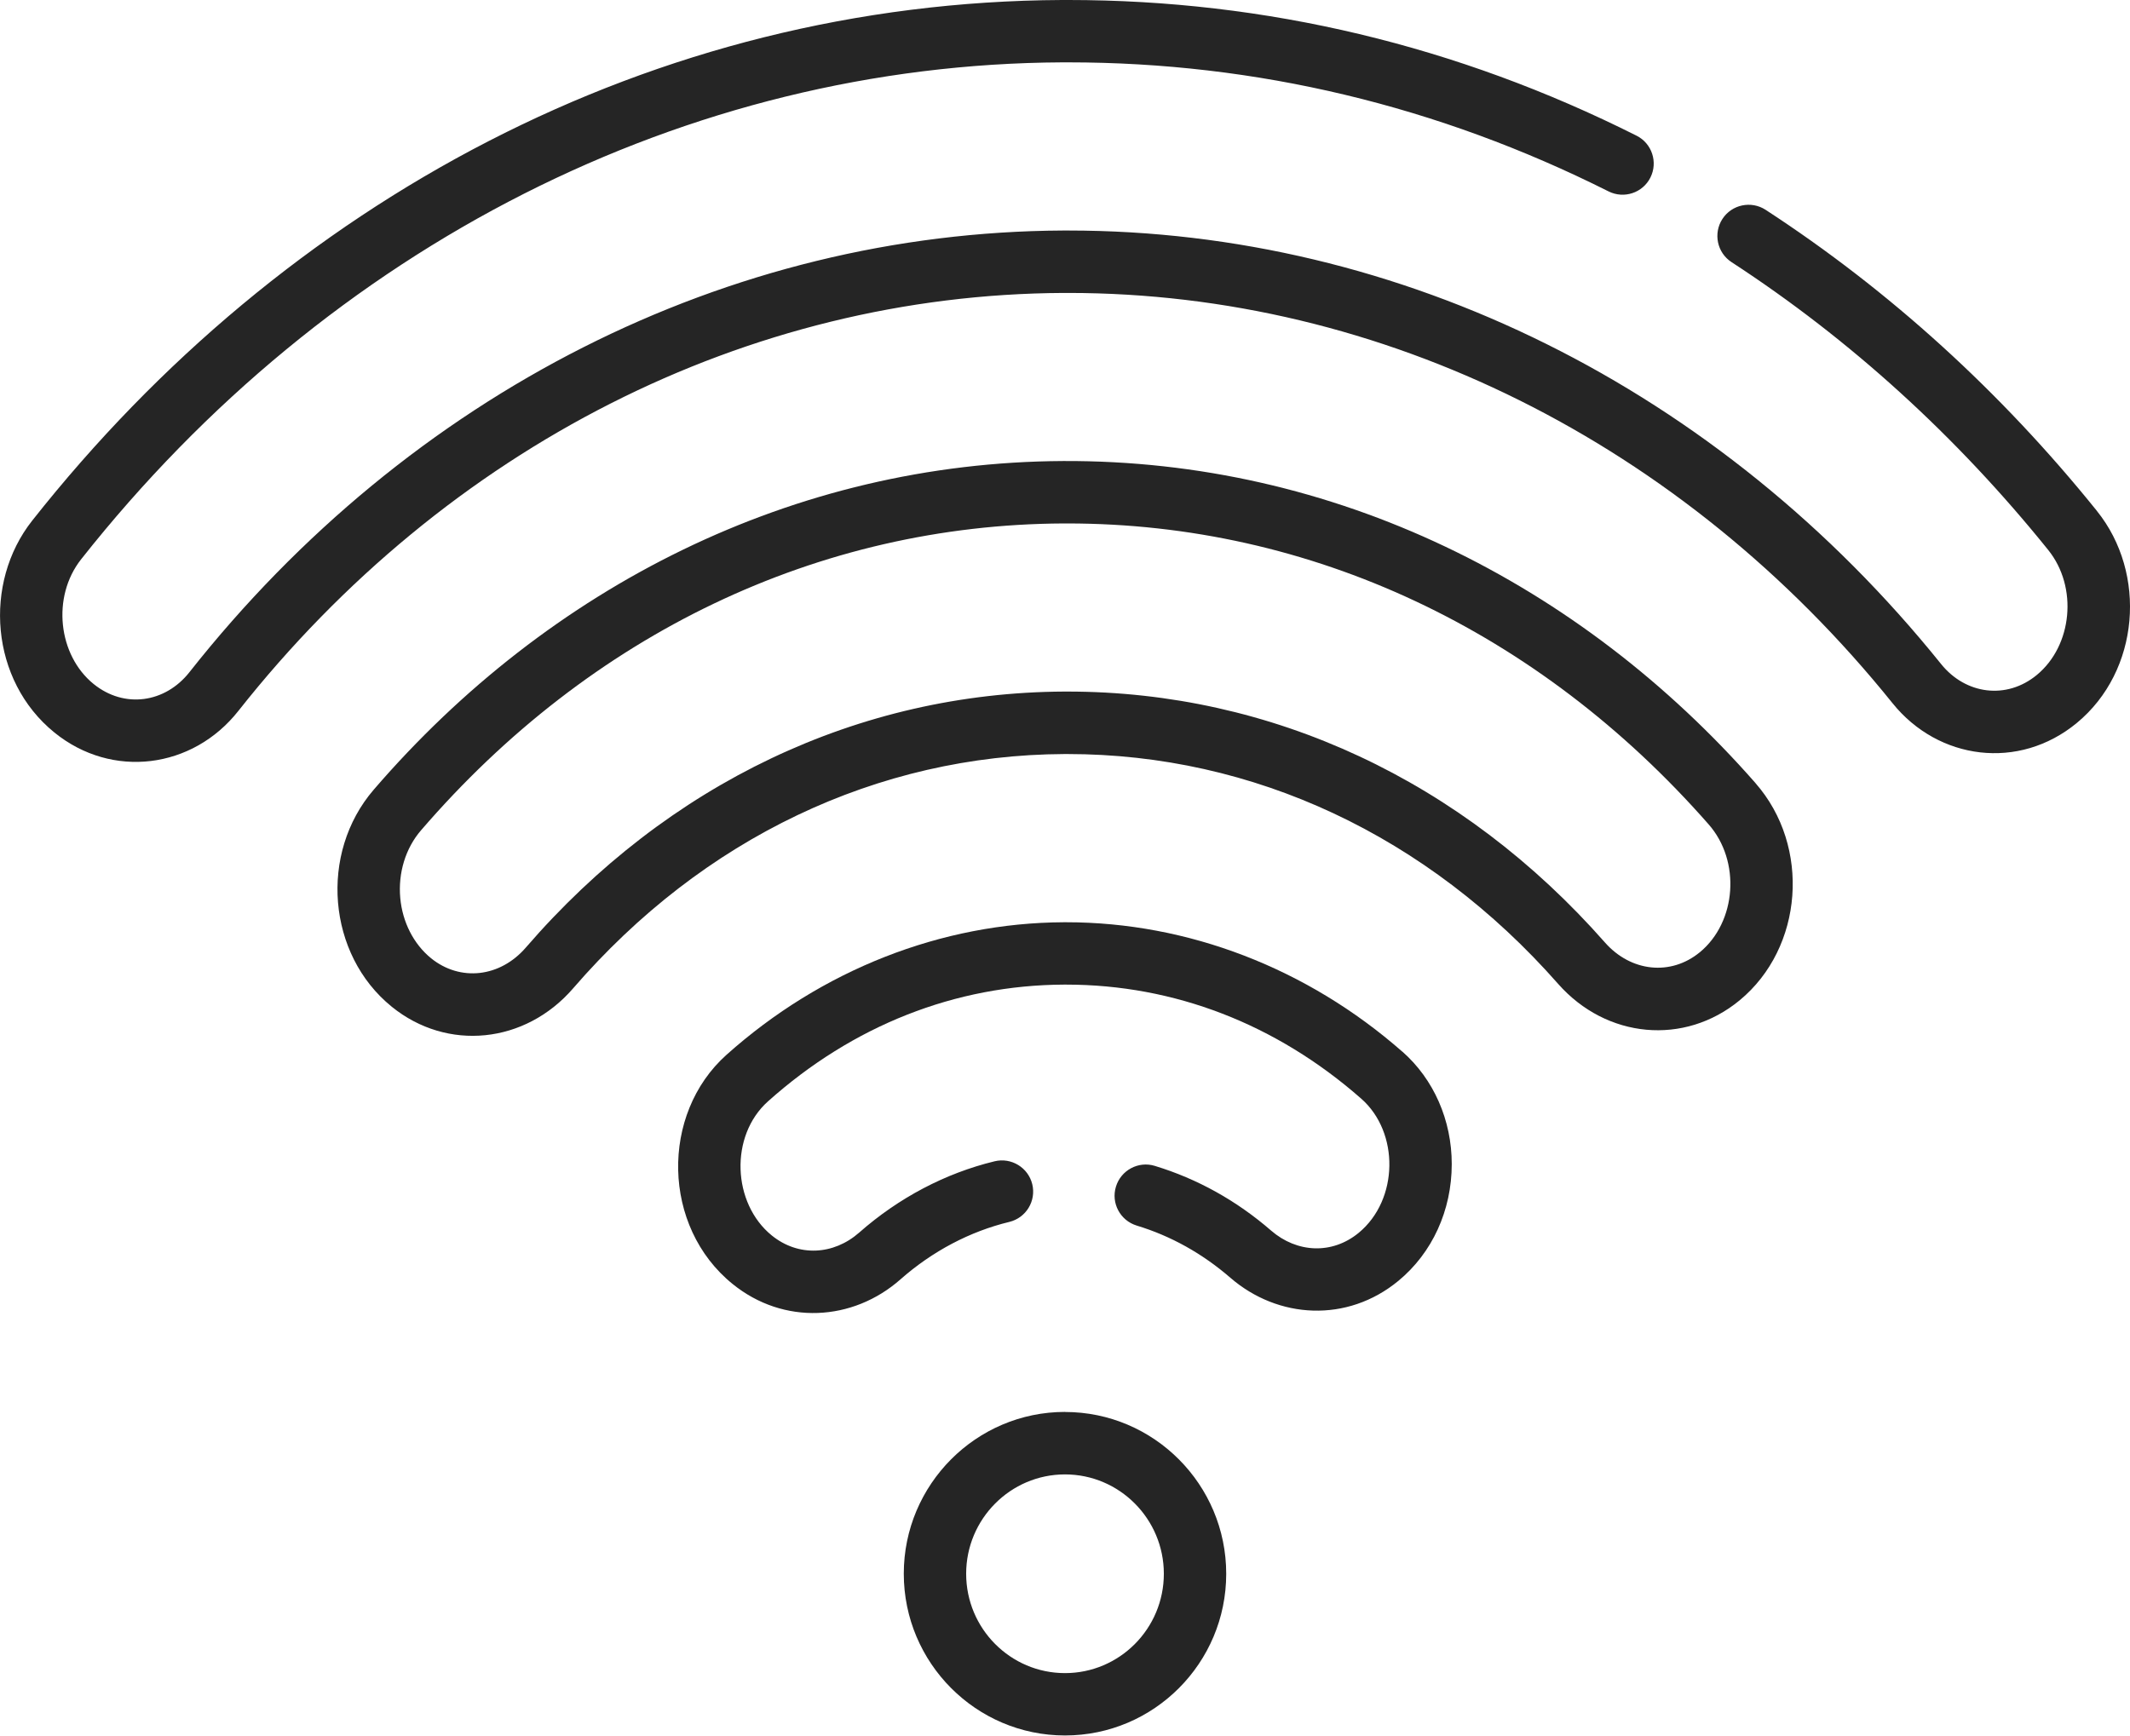
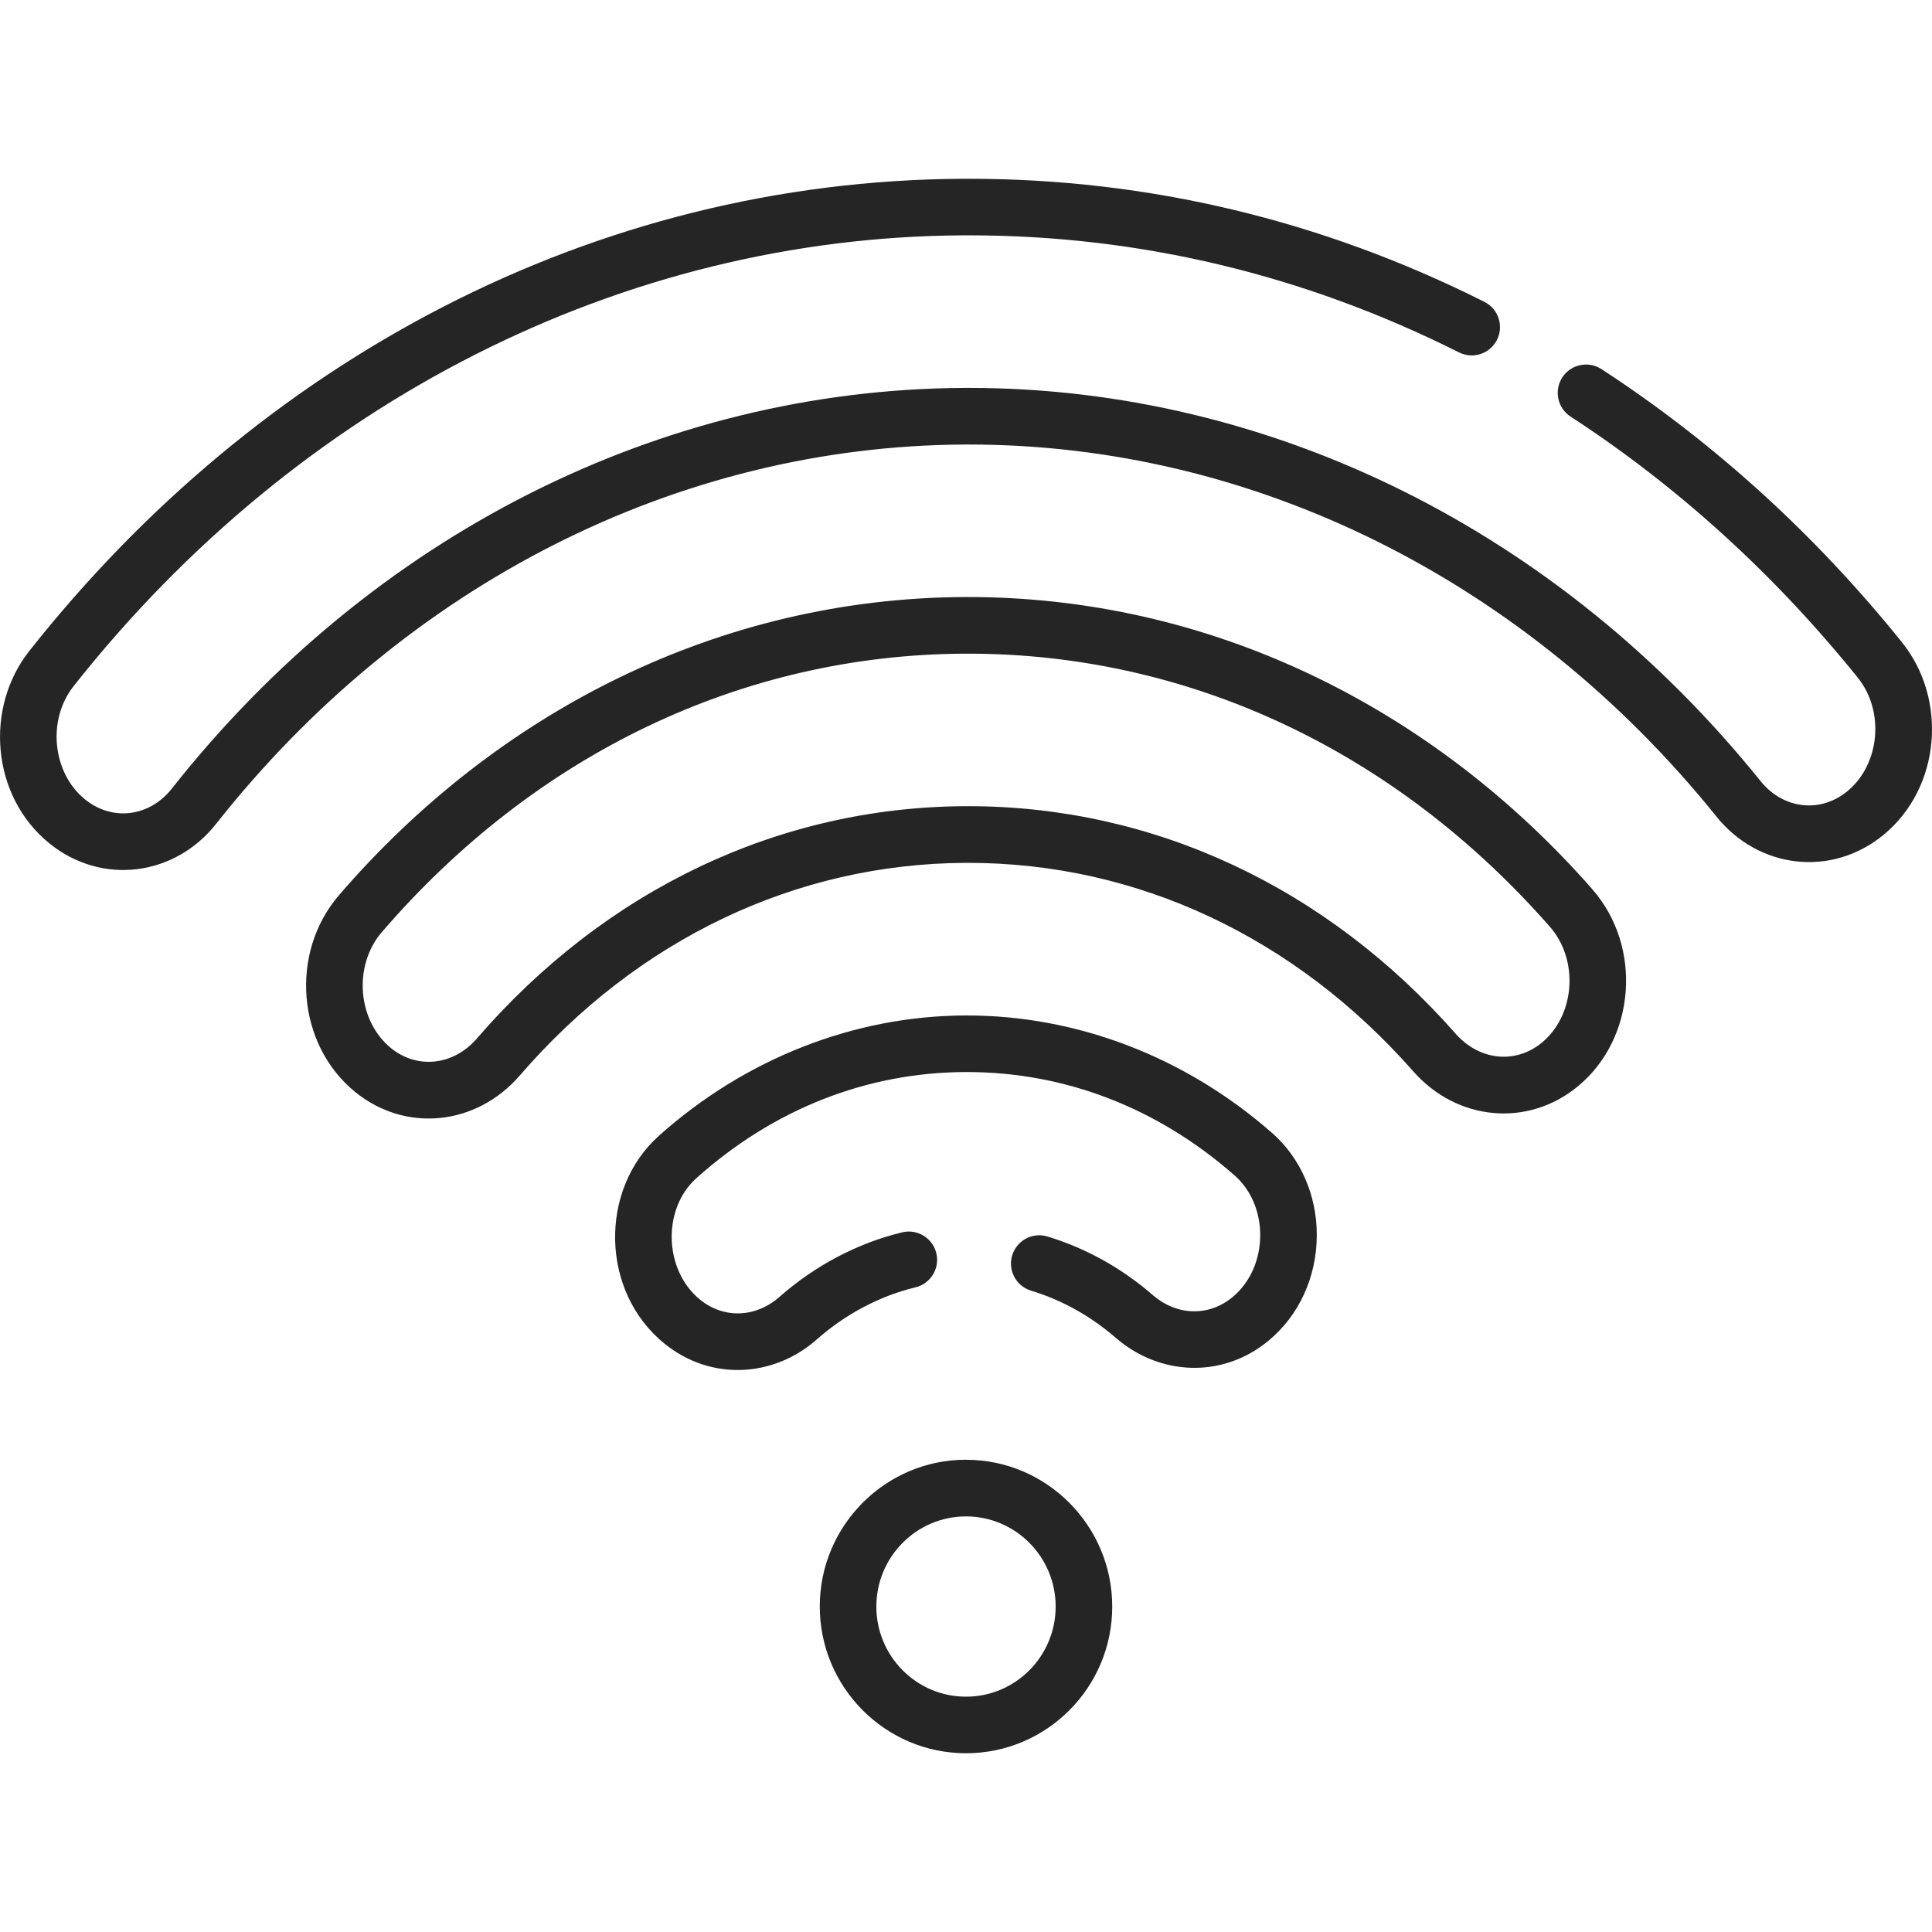
- <svg xmlns="http://www.w3.org/2000/svg" version="1.1" id="svg2" xml:space="preserve" width="42.667" height="34.771" viewBox="0 0 42.667 34.771">
+ <svg xmlns="http://www.w3.org/2000/svg" version="1.1" id="svg2" xml:space="preserve" width="40" height="40" viewBox="0 0 42.667 34.771">
  <defs id="defs6" />
  <g id="g10" transform="matrix(1.333333,0,0,-1.333333,0,34.77148)">
    <g id="g12" transform="translate(0,14.36865)">
      <path d="M 31.503,4.032 C 32.259,3.094 32.149,1.629 31.201,0.846 30.331,0.128 29.121,0.287 28.432,1.144 c -3.152,3.917 -7.666,6.164 -12.382,6.164 h -0.071 C 11.233,7.286 6.715,4.996 3.581,1.027 2.894,0.156 1.684,-3.9e-5 0.818,0.702 c -0.965,0.782 -1.075,2.247 -0.334,3.185 3.792,4.802 9.33,7.794 15.474,7.823 h 0.089 c 2.974,0 5.848,-0.686 8.54,-2.039 0.231,-0.116 0.324,-0.398 0.208,-0.629 -0.116,-0.231 -0.397,-0.324 -0.629,-0.208 -2.561,1.286 -5.292,1.939 -8.119,1.939 H 15.961 C 10.319,10.746 4.946,8.024 1.219,3.306 0.773,2.741 0.873,1.864 1.406,1.432 c 0.463,-0.375 1.076,-0.284 1.439,0.176 3.311,4.195 8.096,6.614 13.128,6.638 h 0.076 c 5.002,0 9.781,-2.374 13.113,-6.514 0.368,-0.458 0.984,-0.54 1.439,-0.164 0.534,0.441 0.62,1.319 0.171,1.877 -1.378,1.711 -2.978,3.166 -4.758,4.326 -0.217,0.141 -0.278,0.432 -0.137,0.649 0.141,0.217 0.432,0.278 0.649,0.137 1.862,-1.213 3.536,-2.735 4.976,-4.523 v 0 z" style="fill:#252525;fill-opacity:1;fill-rule:nonzero;stroke:none" id="path14" />
    </g>
    <g id="g16" transform="translate(5.070312,10.25684)">
      <path d="m 21.304,4.053 c 0.834,-0.95 0.719,-2.473 -0.239,-3.263 -0.829,-0.684 -2.001,-0.577 -2.728,0.249 -1.961,2.227 -4.577,3.452 -7.37,3.452 -0.015,0 -0.03,0 -0.045,0 C 8.112,4.478 5.49,3.227 3.54,0.97 2.82,0.137 1.649,0.018 0.815,0.694 L 0.814,0.695 c -0.966,0.783 -1.094,2.304 -0.269,3.261 2.63,3.053 6.311,4.918 10.357,4.938 4.072,0.018 7.762,-1.831 10.402,-4.84 z M 20.467,1.512 c 0.553,0.457 0.618,1.371 0.132,1.923 -2.56,2.917 -5.98,4.521 -9.635,4.521 -0.019,0 -0.039,0 -0.058,0 -3.677,-0.018 -7.105,-1.655 -9.651,-4.611 -0.233,-0.27 -0.346,-0.641 -0.312,-1.017 0.033,-0.363 0.201,-0.692 0.461,-0.904 0,0 0,-6.26e-4 6.25e-4,-6.26e-4 l 6.25e-4,-6.24e-4 c 0.439,-0.355 1.038,-0.288 1.425,0.161 2.131,2.466 5.003,3.831 8.088,3.846 h 0.049 c 3.066,0 5.932,-1.337 8.074,-3.77 0.391,-0.444 0.991,-0.506 1.426,-0.147 v 0 z" style="fill:#252525;fill-opacity:1;fill-rule:nonzero;stroke:none" id="path18" />
    </g>
    <g id="g20" transform="translate(10.1875,6.163086)">
      <path d="m 10.881,4.113 c 0.471,-0.414 0.742,-1.03 0.742,-1.69 0,-0.694 -0.292,-1.334 -0.801,-1.754 -0.769,-0.635 -1.809,-0.574 -2.525,0.046 -0.422,0.365 -0.895,0.629 -1.407,0.784 -0.248,0.076 -0.388,0.338 -0.312,0.585 0.075,0.247 0.337,0.388 0.584,0.312 0.638,-0.194 1.227,-0.521 1.748,-0.973 0.386,-0.334 0.914,-0.363 1.315,-0.033 0.602,0.497 0.614,1.511 0.037,2.017 C 8.986,4.528 7.453,5.12 5.829,5.12 h -0.03 C 4.164,5.113 2.626,4.506 1.351,3.366 0.77,2.847 0.813,1.832 1.408,1.35 1.808,1.026 2.336,1.055 2.721,1.394 c 0.591,0.521 1.294,0.892 2.034,1.071 0.251,0.061 0.505,-0.094 0.566,-0.345 0.061,-0.252 -0.094,-0.505 -0.345,-0.566 C 4.384,1.411 3.819,1.113 3.341,0.691 2.624,0.058 1.584,5.4e-5 0.818,0.622 c -1.061,0.859 -1.087,2.552 -0.091,3.443 1.427,1.276 3.228,1.984 5.068,1.992 h 0.035 c 1.827,1.25e-4 3.622,-0.69 5.051,-1.945 z" style="fill:#252525;fill-opacity:1;fill-rule:nonzero;stroke:none" id="path22" />
    </g>
    <g id="g24" transform="translate(13.57812)">
      <path d="m 2.422,4.861 c 1.336,0 2.422,-1.091 2.422,-2.431 C 4.845,1.09 3.759,1.5e-5 2.422,1.5e-5 1.087,1.5e-5 0,1.09 0,2.431 c 0,1.34 1.087,2.431 2.422,2.431 z m 1.485,-2.431 c 0,0.823 -0.666,1.493 -1.485,1.493 -0.819,0 -1.485,-0.67 -1.485,-1.493 0,-0.824 0.666,-1.493 1.485,-1.493 0.819,0 1.485,0.669 1.485,1.493 z" style="fill:#252525;fill-opacity:1;fill-rule:nonzero;stroke:none" id="path26" />
    </g>
  </g>
</svg>
